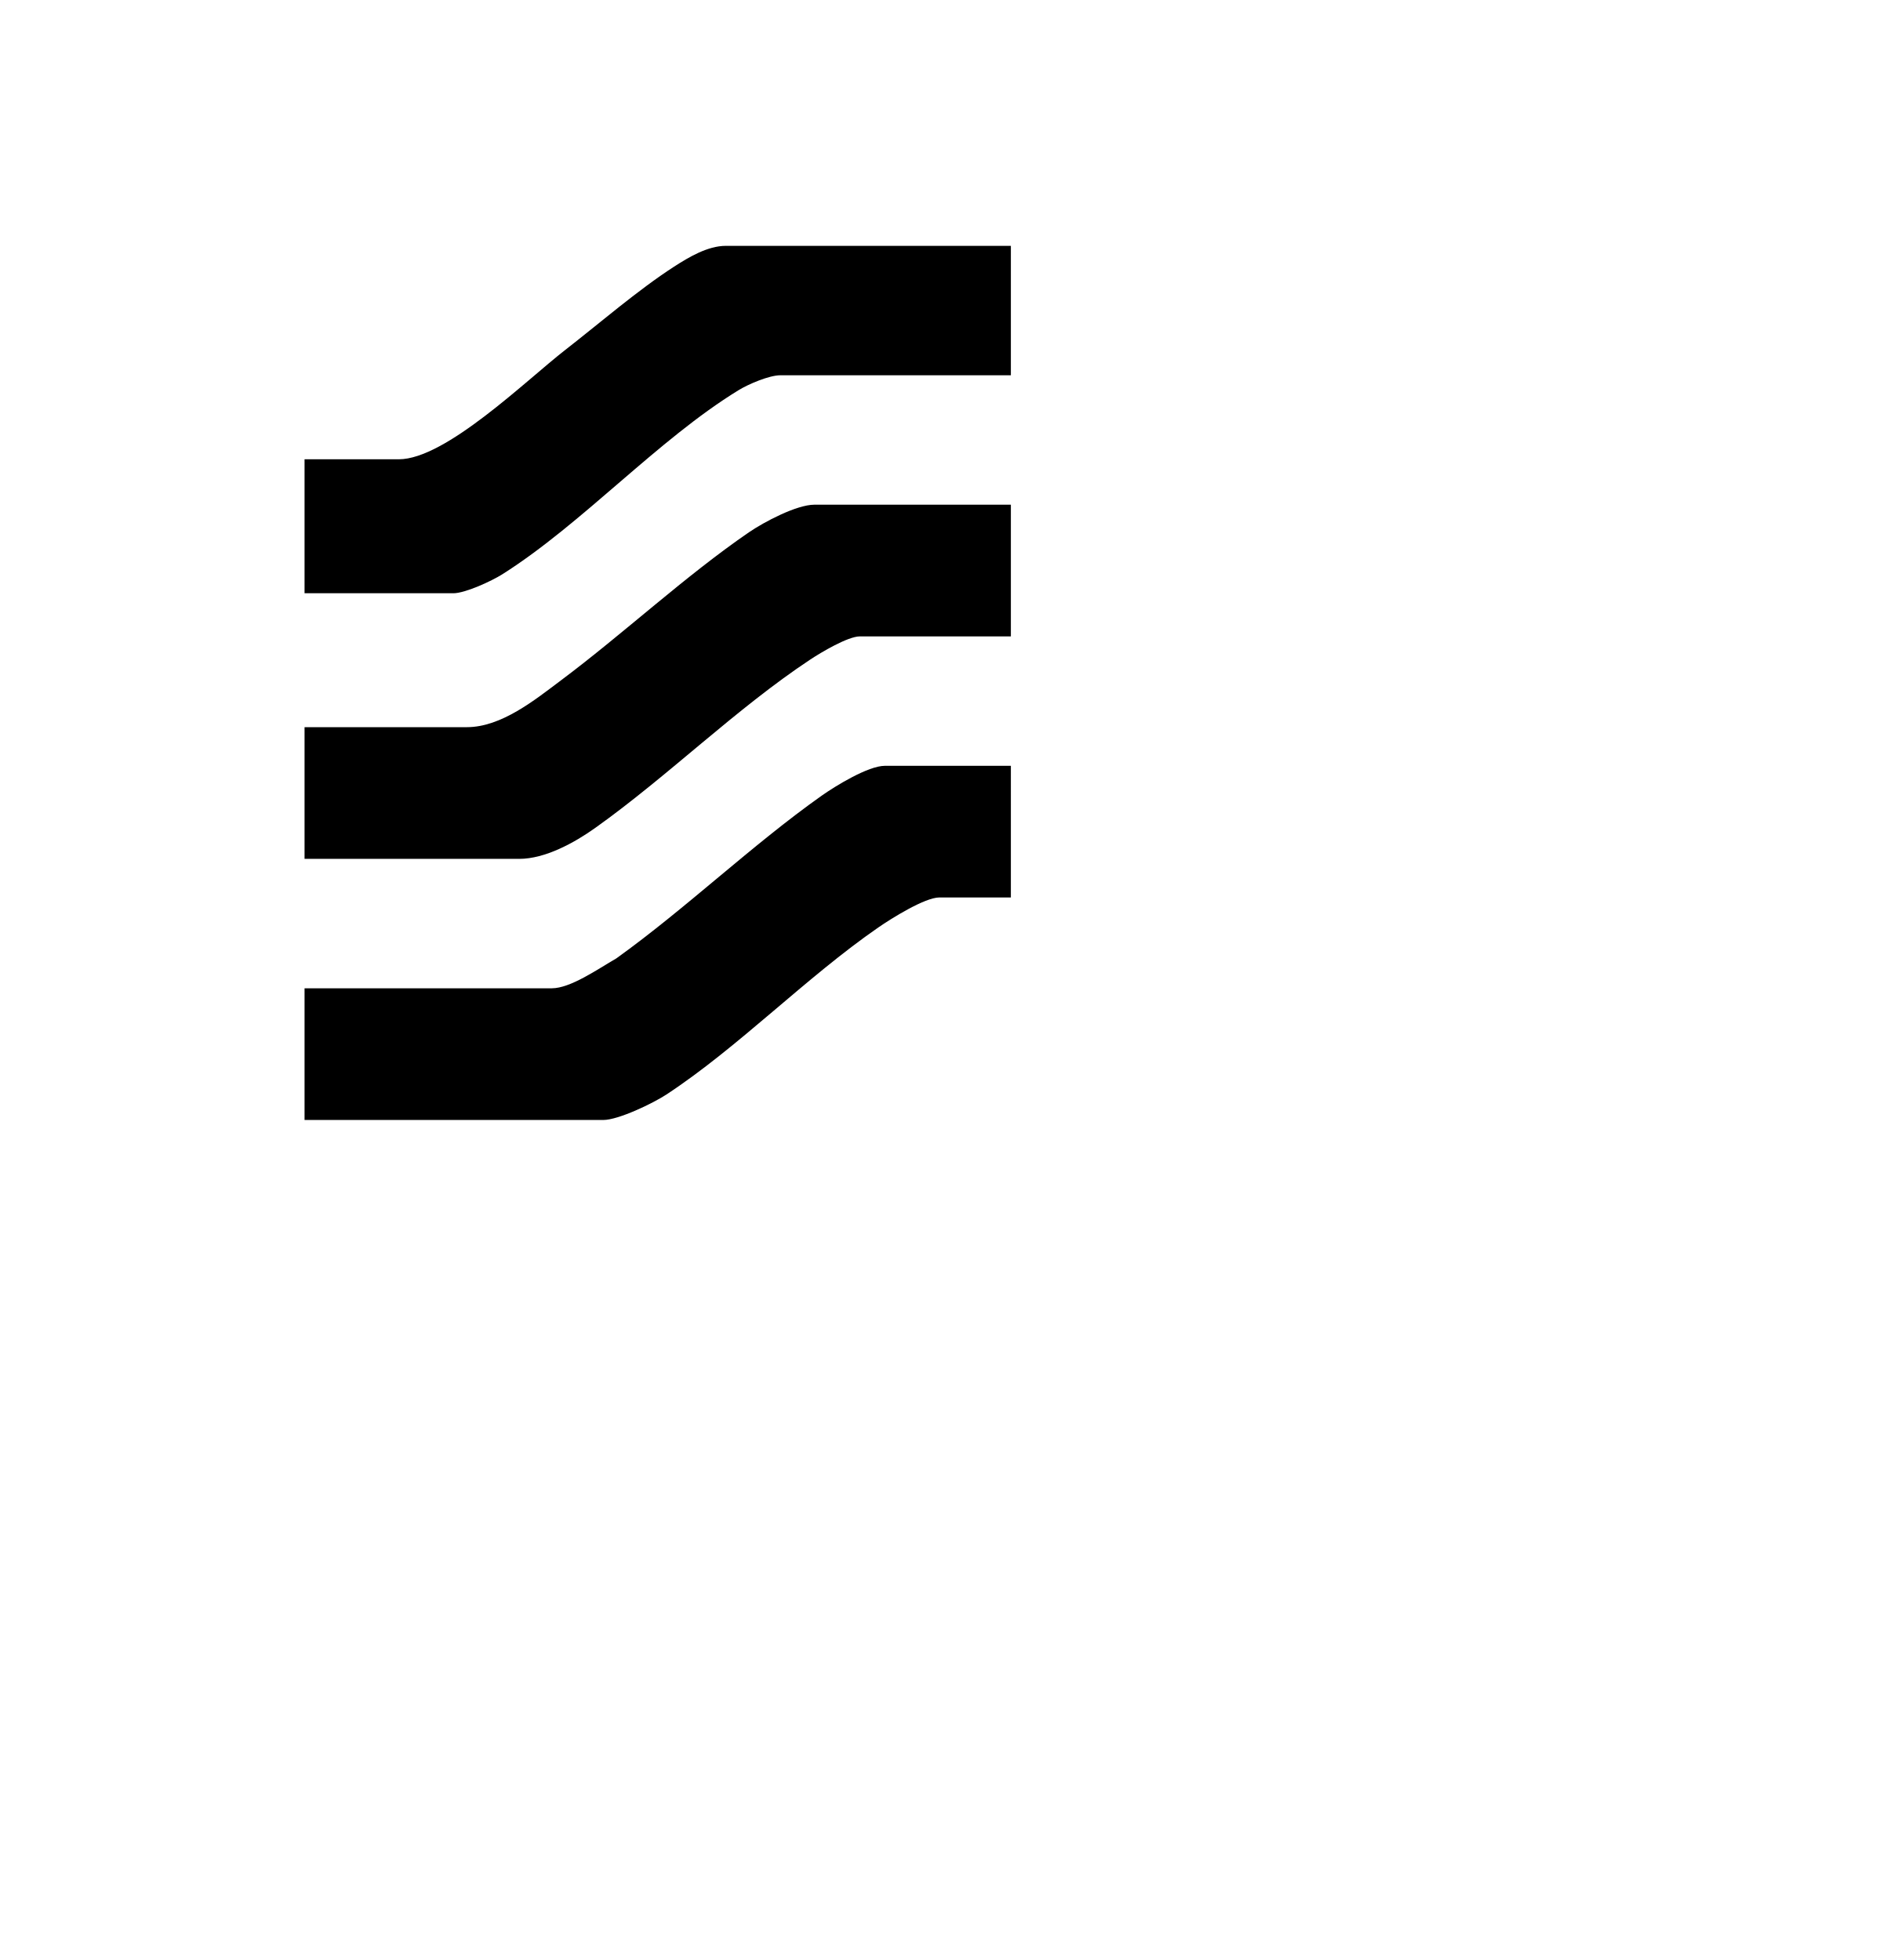
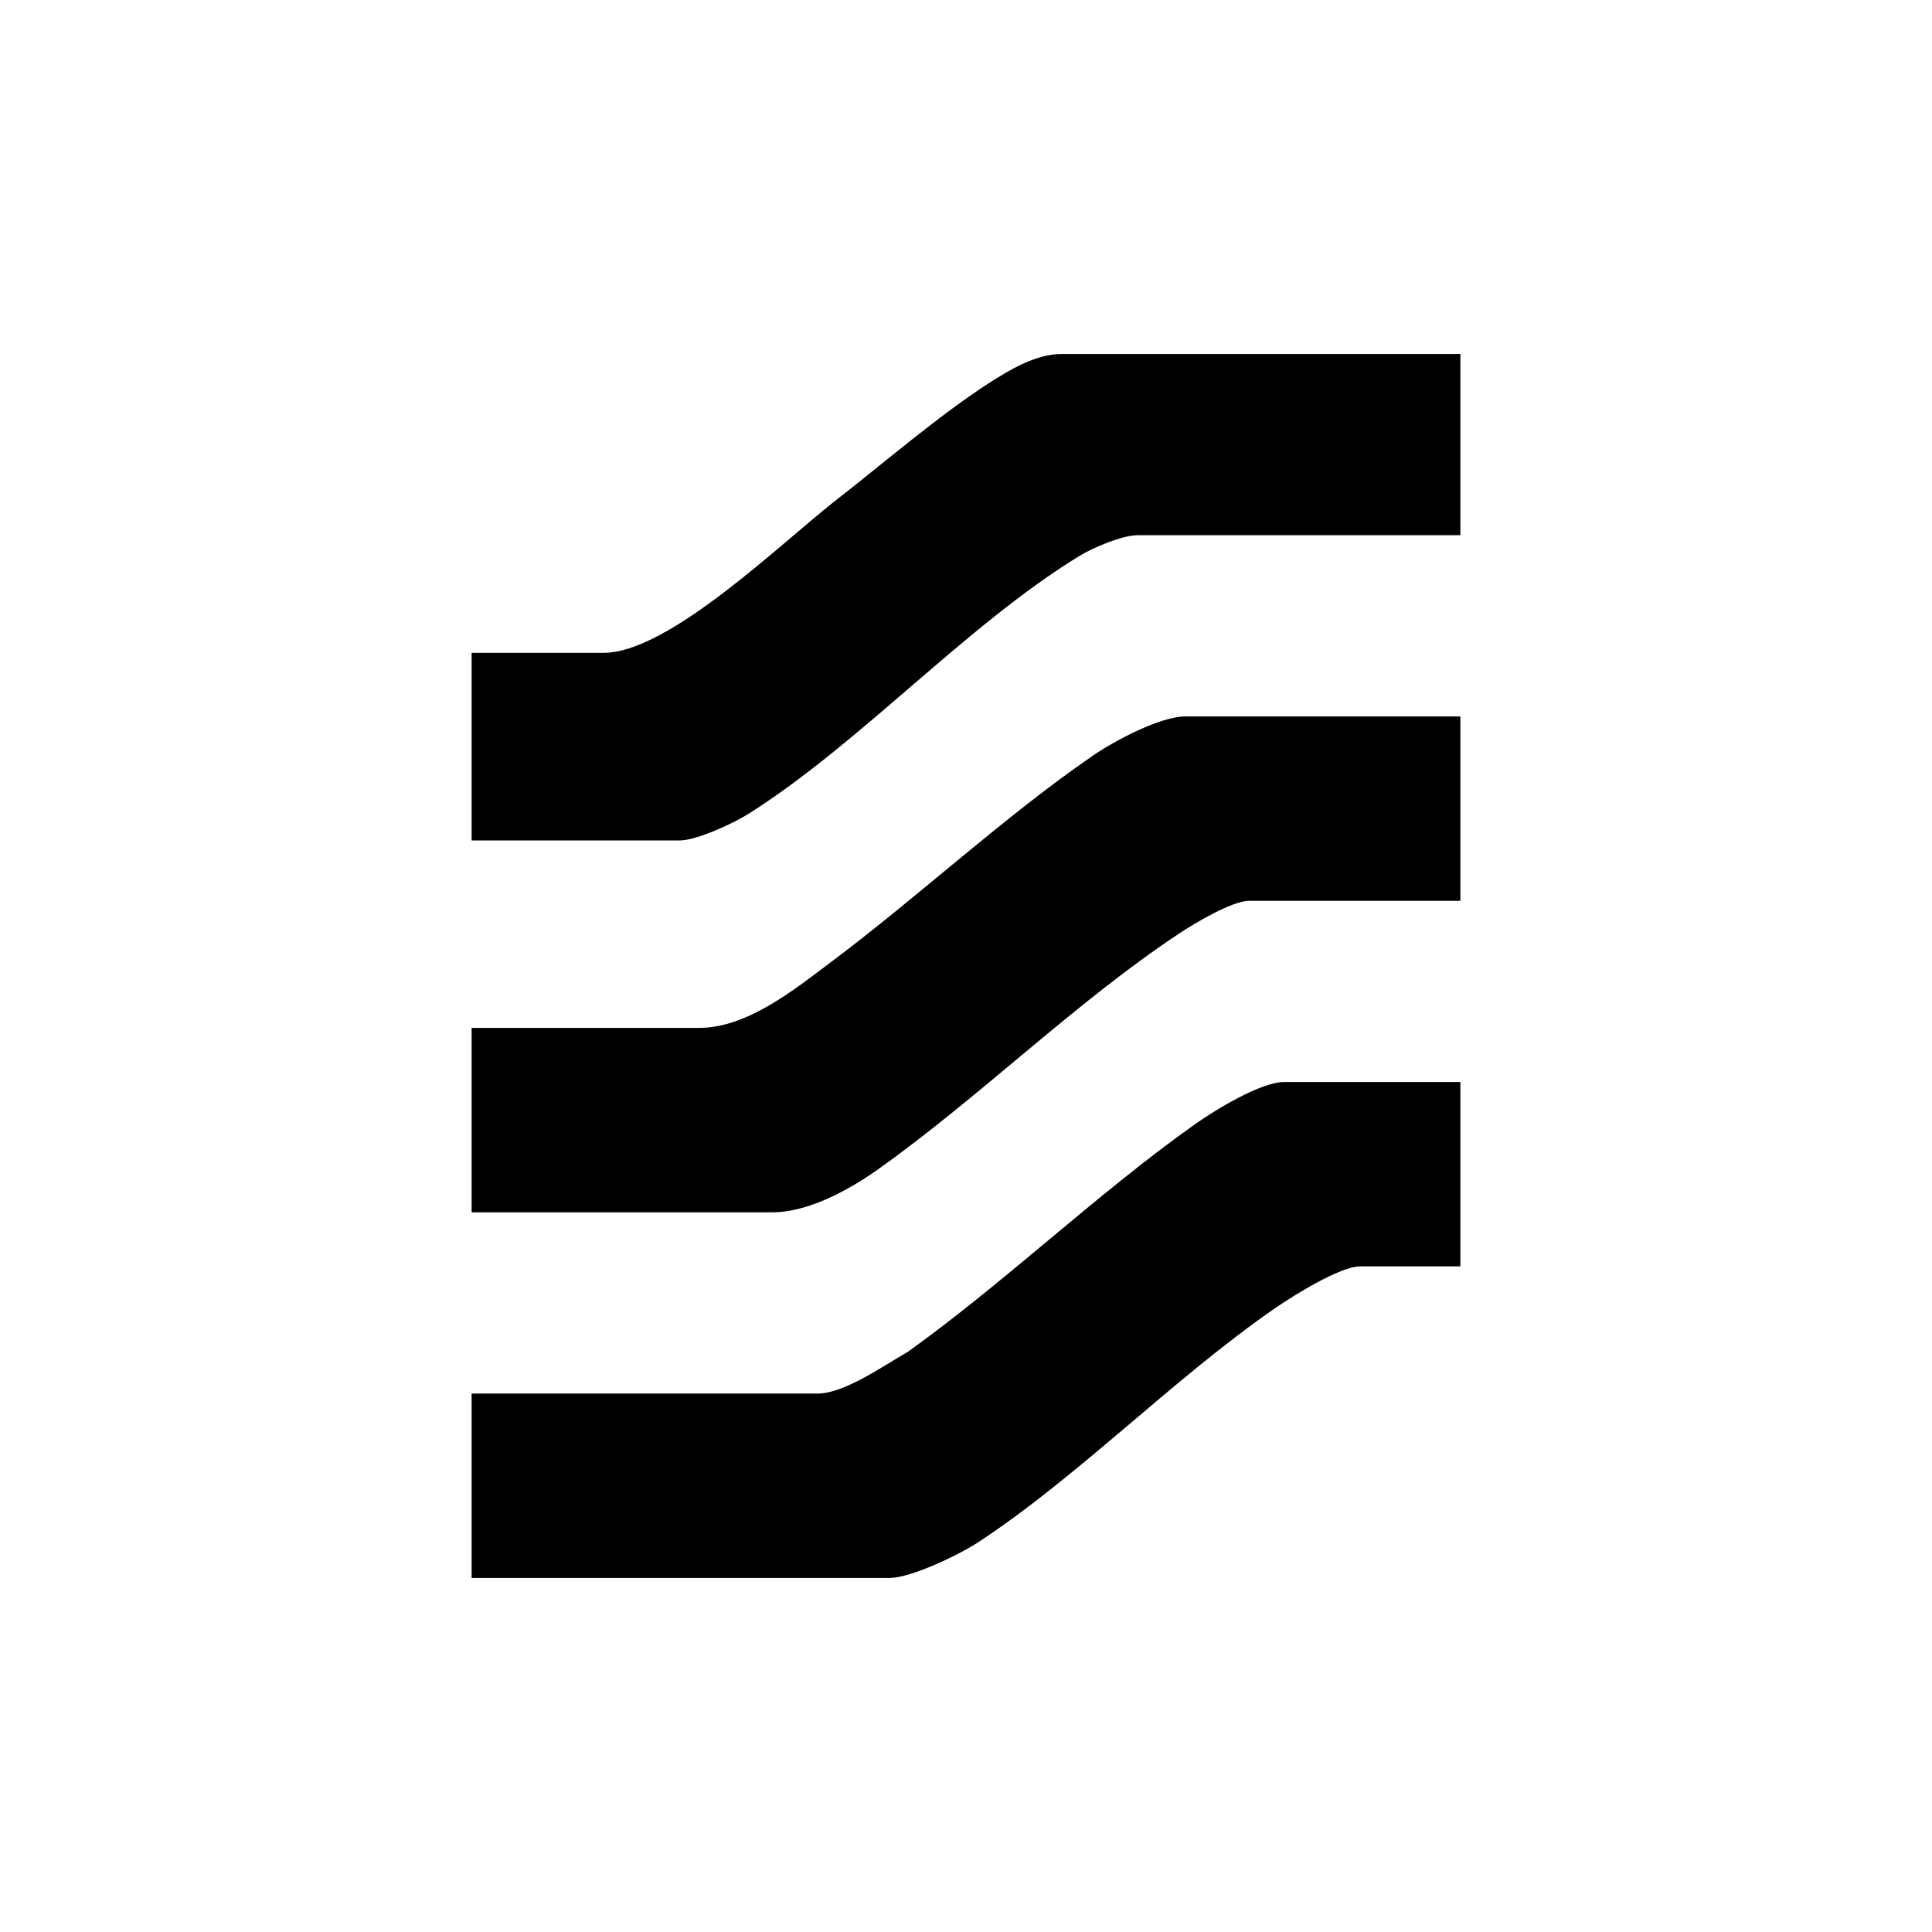
- <svg xmlns="http://www.w3.org/2000/svg" viewBox="0 0 480 500">
-   <g fill="#000" transform="translate(36 37.5) scale(0.55)">
+ <svg xmlns="http://www.w3.org/2000/svg" viewBox="0 0 512 512">
+   <g fill="#000000" transform="translate(64.368, 57.136) scale(0.8)">
    <path d="M403.309 45.848H271.137c-8.426 0-17.25 5.285-24.035 9.668-16.723 10.805-34.711 26.371-50.7 38.816-17.882 13.926-55.245 50.512-76.921 50.512H75.773v62.137h68.985c5.539 0 17.816-5.688 22.769-8.824 37.047-23.446 72.035-62.391 109.484-85.352 4.551-2.8 14.219-6.929 19.399-6.929h106.898z" />
    <path d="M403.309 165.906h-91.098c-8.282 0-23.426 8.047-30.375 12.809-29.574 20.281-58.156 46.968-87.18 68.683-12.051 9.039-27.613 21.696-43.601 21.696H75.773v61.086h99.524c12.07 0 25.637-7.5 35.199-14.305 33.723-23.988 65.273-55.289 99.816-78.164 4.93-3.266 17.422-10.723 22.98-10.723h70.017z" />
    <path d="M403.309 287.02h-58.43c-7.707 0-22.832 9.289-29.32 13.859-32.457 22.981-62.746 52.153-95.184 75.45-8.699 5.015-21.273 13.882-29.972 13.882H75.773v61.082h138.492c7.055 0 23.086-7.73 29.277-11.793 33.321-21.867 64.856-54.41 98.344-77.535 5.88-4.067 21.528-13.883 28.246-13.883h33.176z" />
  </g>
</svg>
